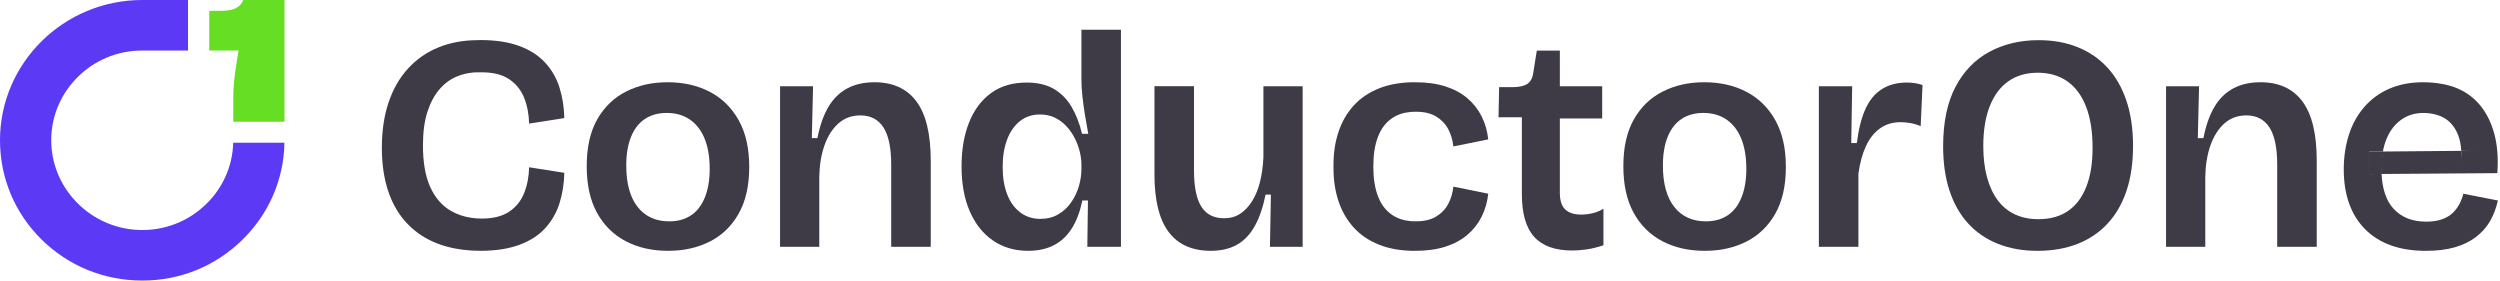
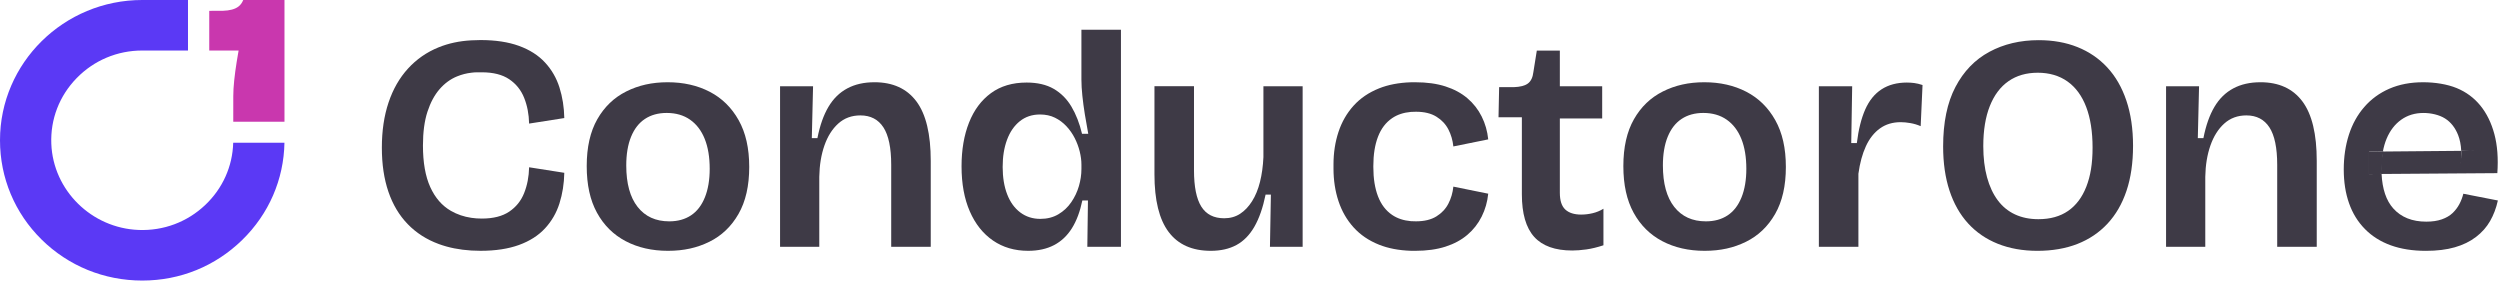
<svg xmlns="http://www.w3.org/2000/svg" width="499" height="56" viewBox="0 0 499 56" fill="none">
  <g clip-path="url(#clip0_719_19420)">
    <path d="M40.975 40.905c-3.595 3.411-8.322 5.186-13.302 4.994C18.262 45.539 10.606 37.987 10.242 28.706c-.193-4.914 1.605-9.575 5.063-13.119 3.46-3.548 8.108-5.503 13.086-5.503L37.523 10.081V-.001H28.396C12.737-.001 0 12.56 0 27.999c0 7.497 2.947 14.534 8.301 19.813C13.656 53.09 20.789 55.999 28.391 55.999 35.992 55.999 42.992 53.121 48.347 47.895 53.66 42.711 56.649 35.825 56.776 28.487H46.548C46.421 33.208 44.445 37.612 40.975 40.905z" fill="#5B39F5" />
-     <path d="M47.527 10.657C47.428 11.228 47.331 11.805 47.24 12.373 47.037 13.634 46.87 14.873 46.747 16.054 46.625 17.217 46.564 18.271 46.564 19.19L46.559 24.303H56.783V-.001H48.548C48.325.562 47.998 1.006 47.576 1.321 46.885 1.839 45.868 2.112 44.466 2.156L41.766 2.164V10.084L47.627 10.087 47.528 10.658 47.527 10.657z" fill="#65DE23" />
+     <path d="M47.527 10.657C47.428 11.228 47.331 11.805 47.24 12.373 47.037 13.634 46.87 14.873 46.747 16.054 46.625 17.217 46.564 18.271 46.564 19.19L46.559 24.303H56.783V-.001H48.548C48.325.562 47.998 1.006 47.576 1.321 46.885 1.839 45.868 2.112 44.466 2.156L41.766 2.164V10.084L47.627 10.087 47.528 10.658 47.527 10.657z" fill="#c937ae" />
    <path d="M141.654 18.316C139.21 17.05 136.413 16.416 133.266 16.416 130.119 16.416 127.445 17.029 125.001 18.254 122.557 19.48 120.63 21.328 119.222 23.801 117.813 26.273 117.109 29.388 117.109 33.148 117.109 36.907 117.792 39.971 119.159 42.464c1.368 2.492 3.273 4.382 5.717 5.669C127.32 49.419 130.137 50.063 133.327 50.063S139.147 49.46 141.592 48.256C144.036 47.051 145.972 45.203 147.402 42.709 148.832 40.217 149.546 37.092 149.546 33.331 149.546 29.57 148.842 26.498 147.434 23.985 146.025 21.471 144.099 19.583 141.654 18.316zM140.691 39.399C140.048 40.993 139.128 42.187 137.925 42.984 136.723 43.781 135.273 44.18 133.576 44.18 130.883 44.18 128.78 43.22 127.269 41.299 125.757 39.379 125.001 36.621 125.001 33.024 125.001 30.777 125.321 28.866 125.964 27.293 126.606 25.72 127.528 24.534 128.73 23.739 129.931 22.942 131.381 22.543 133.08 22.543 134.902 22.543 136.456 22.994 137.741 23.892 139.024 24.791 139.998 26.068 140.662 27.723c.663 1.654.994 3.647.994 5.976C141.656 35.905 141.334 37.805 140.693 39.399H140.691z" fill="#3E3A46" />
    <path d="M174.529 16.416C172.457 16.416 170.654 16.824 169.122 17.642 167.588 18.46 166.335 19.685 165.363 21.32 164.39 22.955 163.655 25.039 163.156 27.571h-1.118L162.287 17.213H155.7V49.266H163.529V35.292C163.57 32.962 163.912 30.878 164.555 29.04 165.197 27.202 166.119 25.741 167.321 24.658 168.522 23.576 169.993 23.035 171.733 23.035 173.762 23.035 175.295 23.832 176.331 25.424c1.036 1.594 1.554 4.086 1.554 7.478V49.266h7.892V32.105C185.777 26.753 184.824 22.799 182.919 20.245 181.012 17.691 178.216 16.414 174.529 16.414V16.416z" fill="#3E3A46" />
    <path d="M215.852 15.924C215.852 16.865 215.914 17.927 216.038 19.111 216.162 20.297 216.327 21.532 216.534 22.818 216.741 24.105 216.97 25.403 217.217 26.711H215.974C215.477 24.627 214.771 22.818 213.861 21.286 212.949 19.753 211.768 18.569 210.318 17.732 208.867 16.894 207.066 16.476 204.912 16.476 202.095 16.476 199.723 17.18 197.796 18.59 195.87 20.001 194.41 21.961 193.416 24.474 192.421 26.987 191.925 29.898 191.925 33.208 191.925 36.681 192.474 39.674 193.571 42.187 194.668 44.7 196.211 46.641 198.2 48.009 200.19 49.377 202.528 50.062 205.223 50.062 207.212 50.062 208.931 49.683 210.381 48.928 211.831 48.172 213.021 47.049 213.955 45.557 214.887 44.066 215.579 42.218 216.036 40.011h1.119L217.031 49.265H223.742V5.935H215.85V15.924H215.852zm0 17.837C215.852 34.864 215.685 35.988 215.355 37.131 215.024 38.276 214.516 39.349 213.833 40.349 213.15 41.351 212.289 42.158 211.253 42.769 210.217 43.383 209.017 43.688 207.649 43.688 206.116 43.688 204.78 43.259 203.642 42.402 202.502 41.544 201.631 40.339 201.032 38.786 200.432 37.234 200.132 35.415 200.132 33.331c0-2.084.288-3.85.869-5.423C201.58 26.335 202.431 25.099 203.549 24.199 204.667 23.301 206.013 22.851 207.588 22.851 208.707 22.851 209.701 23.066 210.572 23.495 211.441 23.924 212.208 24.497 212.871 25.211 213.534 25.927 214.083 26.712 214.517 27.571 214.953 28.429 215.284 29.318 215.512 30.238 215.739 31.157 215.853 32.025 215.853 32.842v.919H215.852z" fill="#3E3A46" />
    <path d="M252.179 31.369C252.095 33.169 251.869 34.812 251.497 36.303 251.124 37.795 250.596 39.081 249.912 40.165 249.229 41.248 248.43 42.086 247.518 42.678S245.551 43.566 244.348 43.566C242.277 43.566 240.754 42.79 239.781 41.237 238.808 39.685 238.322 37.274 238.322 34.005V17.211H230.43V34.802C230.43 39.95 231.371 43.781 233.257 46.294 235.142 48.807 237.949 50.063 241.676 50.063 243.666 50.063 245.374 49.675 246.803 48.898 248.233 48.123 249.422 46.906 250.375 45.252 251.328 43.597 252.074 41.461 252.611 38.847H253.669L253.482 49.266H260.007V17.212H252.178V31.371L252.179 31.369z" fill="#3E3A46" />
    <path d="M315.632 42.832C314.223 42.832 313.156 42.495 312.432 41.82 311.706 41.147 311.345 40.032 311.345 38.481V23.648H319.796V17.213H311.345V10.103H306.747L306.062 14.393C305.939 15.455 305.574 16.211 304.975 16.66 304.375 17.111 303.432 17.355 302.149 17.396H299.228L299.104 23.401h4.661V38.785C303.765 42.625 304.583 45.456 306.219 47.273 307.855 49.091 310.392 50.001 313.832 50.001 314.66 50.001 315.592 49.929 316.63 49.786 317.665 49.643 318.805 49.366 320.047 48.958V41.664C319.384 42.072 318.67 42.368 317.903 42.552 317.136 42.736 316.381 42.829 315.635 42.829L315.632 42.832z" fill="#3E3A46" />
    <path d="M348.567 18.316C346.123 17.05 343.326 16.416 340.179 16.416 337.032 16.416 334.358 17.029 331.914 18.254 329.47 19.48 327.543 21.328 326.135 23.801 324.726 26.273 324.022 29.388 324.022 33.148 324.022 36.907 324.705 39.971 326.072 42.464 327.44 44.956 329.344 46.846 331.789 48.133 334.233 49.419 337.05 50.063 340.24 50.063S346.06 49.46 348.505 48.256c2.444-1.205 4.38-3.053 5.81-5.547C355.745 40.217 356.459 37.092 356.459 33.331 356.459 29.57 355.755 26.498 354.347 23.985 352.938 21.471 351.012 19.583 348.567 18.316zM347.604 39.399C346.961 40.993 346.041 42.187 344.838 42.984 343.636 43.781 342.186 44.18 340.489 44.18 337.796 44.18 335.693 43.22 334.182 41.299 332.67 39.379 331.914 36.621 331.914 33.024 331.914 30.777 332.234 28.866 332.877 27.293 333.519 25.72 334.441 24.534 335.643 23.739 336.844 22.942 338.294 22.543 339.993 22.543 341.815 22.543 343.369 22.994 344.653 23.892 345.937 24.791 346.911 26.068 347.574 27.723 348.238 29.377 348.569 31.37 348.569 33.699 348.569 35.905 348.247 37.805 347.606 39.399H347.604z" fill="#3E3A46" />
    <path d="M380.631 16.476C378.642 16.476 376.955 16.926 375.566 17.824 374.177 18.724 373.09 20.061 372.304 21.839 371.517 23.617 370.956 25.854 370.626 28.551h-1.118L369.694 17.213H363.046V49.266h7.892V34.68C371.227 32.556 371.725 30.727 372.429 29.195 373.133 27.663 374.065 26.478 375.226 25.64 376.386 24.803 377.774 24.385 379.389 24.385 379.968 24.385 380.611 24.447 381.315 24.569 382.02 24.691 382.703 24.895 383.366 25.182L383.738 16.969C383.117 16.765 382.557 16.632 382.061 16.57 381.565 16.508 381.088 16.479 380.631 16.479V16.476z" fill="#3E3A46" />
    <path d="M420.598 13.442C418.94 11.664 416.962 10.316 414.663 9.397 412.364 8.478 409.785 8.017 406.926 8.017 403.238 8.017 399.956 8.793 397.076 10.347 394.197 11.9 391.939 14.239 390.303 17.364 388.665 20.491 387.849 24.443 387.849 29.224 387.849 32.535 388.272 35.475 389.122 38.051 389.971 40.624 391.203 42.8 392.82 44.578 394.436 46.356 396.413 47.715 398.754 48.655 401.094 49.593 403.735 50.065 406.677 50.065 409.62 50.065 412.321 49.605 414.663 48.686 417.004 47.767 419.003 46.418 420.66 44.64 422.316 42.862 423.581 40.678 424.45 38.083 425.32 35.489 425.755 32.495 425.755 29.104 425.755 25.712 425.31 22.7 424.419 20.064 423.528 17.429 422.253 15.222 420.598 13.445V13.442zM416.433 37.254C415.603 39.378 414.393 40.992 412.798 42.096 411.203 43.199 409.225 43.75 406.864 43.75 405.124 43.75 403.57 43.435 402.203 42.8 400.835 42.168 399.686 41.227 398.754 39.981 397.822 38.735 397.108 37.203 396.61 35.384 396.113 33.567 395.864 31.492 395.864 29.164 395.864 26.018 396.3 23.352 397.169 21.166 398.038 18.981 399.282 17.325 400.898 16.201 402.514 15.077 404.461 14.516 406.74 14.516S411.038 15.098 412.674 16.263C414.31 17.428 415.554 19.123 416.403 21.349 417.253 23.576 417.677 26.283 417.677 29.47 417.677 32.657 417.263 35.129 416.433 37.254z" fill="#3E3A46" />
    <path d="M451.173 16.416C449.102 16.416 447.299 16.824 445.767 17.642 444.233 18.46 442.979 19.685 442.008 21.32 441.035 22.955 440.299 25.039 439.801 27.571h-1.118L438.932 17.213H432.345V49.266H440.174V35.292C440.215 32.962 440.557 30.878 441.2 29.04 441.841 27.202 442.763 25.741 443.966 24.658 445.166 23.576 446.638 23.035 448.378 23.035 450.406 23.035 451.94 23.832 452.976 25.424 454.012 27.018 454.53 29.51 454.53 32.902V49.266H462.422V32.105C462.422 26.753 461.468 22.799 459.563 20.245 457.657 17.691 454.861 16.414 451.175 16.414L451.173 16.416z" fill="#3E3A46" />
    <path d="M491.68 38.664C491.514 39.358 491.255 40.043 490.904 40.717 490.551 41.39 490.095 41.993 489.536 42.525S488.263 43.475 487.392 43.781C486.521 44.087 485.486 44.242 484.285 44.242 481.468 44.242 479.271 43.363 477.697 41.606 476.287 40.033 475.512 37.738 475.364 34.724L472.85 34.742V30.268l2.774-.024C475.794 29.318 476.038 28.466 476.361 27.695 477.044 26.062 478.017 24.795 479.282 23.895 480.546 22.997 482.027 22.547 483.726 22.547 485.217 22.547 486.873 22.914 488.032 23.649 489.192 24.385 490.061 25.488 490.641 26.96 490.994 27.856 491.2 28.907 491.261 30.107L493.747 30.085l-2.548 2.513C491.28 31.705 491.299 30.875 491.26 30.107L475.621 30.244C475.43 31.28 475.332 32.411 475.332 33.641 475.332 34.013 475.342 34.373 475.36 34.725L498.469 34.56C498.675 31.619 498.479 29.024 497.879 26.776 497.278 24.529 496.345 22.63 495.083 21.076 493.818 19.524 492.244 18.36 490.359 17.582 488.474 16.806 486.022 16.417 483.66 16.417 481.133 16.417 478.885 16.847 476.917 17.704 474.95 18.561 473.282 19.778 471.915 21.351 470.548 22.924 469.522 24.773 468.839 26.898 468.156 29.022 467.813 31.332 467.813 33.824S468.164 38.565 468.87 40.567C469.574 42.569 470.63 44.285 472.04 45.715 473.449 47.147 475.167 48.228 477.198 48.964 479.226 49.699 481.568 50.067 484.22 50.067 486.416 50.067 488.332 49.831 489.968 49.362 491.605 48.894 493.013 48.209 494.194 47.309 495.375 46.411 496.317 45.348 497.021 44.123 497.725 42.896 498.243 41.528 498.575 40.017L491.677 38.669 491.68 38.664z" fill="#3E3A46" />
    <path d="M475.731 30.242l-2.904.024V34.739L475.457 34.721C475.439 34.368 475.428 34.009 475.428 33.636 475.428 32.407 475.53 31.276 475.729 30.24L475.731 30.242z" fill="#3E3A46" />
    <path d="M491.104 32.95L495.449 30.083L493.047 29.933L491.266 30.104C491.306 30.872 491.187 32.059 491.106 32.952L491.104 32.95z" fill="#3E3A46" />
    <path d="M104.618 38.54C103.997 40.093 103.002 41.328 101.635 42.247 100.267 43.166 98.445 43.627 96.166 43.627 95.445 43.627 94.752 43.578 94.084 43.478 92.6 43.261 91.242 42.798 90.014 42.094c-1.781-1.022-3.16-2.604-4.133-4.75C84.906 35.199 84.421 32.432 84.421 29.04 84.421 26.384 84.721 24.137 85.321 22.297 85.922 20.459 86.73 18.958 87.744 17.793 88.758 16.628 89.92 15.781 91.224 15.249 92.171 14.864 93.124 14.62 94.082 14.514 94.751 14.416 95.445 14.432 96.164 14.432c2.278 0 4.102.46 5.469 1.379C103 16.731 103.995 17.967 104.617 19.519c.622 1.552.953 3.268.994 5.149l7.023-1.103C112.593 21.398 112.271 19.366 111.671 17.466 111.071 15.566 110.107 13.901 108.781 12.471 107.455 11.039 105.725 9.936 103.593 9.16 101.458 8.385 98.9 7.996 95.918 7.996 95.293 7.996 94.683 8.015 94.084 8.051c-2.377.127-4.562.594-6.556 1.404C85.166 10.415 83.136 11.825 81.439 13.684 79.74 15.543 78.445 17.801 77.555 20.456 76.664 23.113 76.219 26.115 76.219 29.466 76.219 32.817 76.654 35.708 77.523 38.262 78.392 40.816 79.677 42.971 81.376 44.728 83.075 46.485 85.145 47.814 87.591 48.712 89.544 49.429 91.709 49.86 94.084 50.005 94.681 50.041 95.293 50.06 95.918 50.06 98.9 50.06 101.458 49.671 103.593 48.895 105.725 48.119 107.455 47.017 108.781 45.585 110.107 44.155 111.071 42.489 111.671 40.59 112.271 38.69 112.593 36.658 112.634 34.491L105.611 33.388C105.57 35.269 105.239 36.985 104.617 38.537L104.618 38.54z" fill="#3E3A46" />
    <path d="M289.095 40.651C288.556 41.693 287.759 42.542 286.702 43.196S284.287 44.176 282.631 44.176C282.279 44.176 281.937 44.173 281.606 44.144 280.149 44.014 278.906 43.601 277.876 42.901 276.611 42.044 275.67 40.808 275.05 39.194 274.428 37.58 274.118 35.63 274.118 33.341 274.118 33.312 274.118 33.263 274.118 33.232c0 0 0-.003.0-.005V33.226C274.118 33.196 274.118 33.169 274.118 33.139 274.118 30.851 274.428 28.9 275.05 27.287 275.671 25.671 276.613 24.437 277.876 23.579 278.906 22.88 280.149 22.467 281.606 22.337 281.937 22.307 282.279 22.304 282.631 22.304 284.287 22.304 285.645 22.631 286.702 23.285 287.759 23.939 288.556 24.787 289.095 25.829 289.633 26.872 289.964 28.006 290.09 29.231L297.05 27.82C296.883 26.185 296.45 24.665 295.745 23.254 295.041 21.844 294.088 20.629 292.887 19.607 291.685 18.586 290.225 17.8 288.506 17.247 286.786 16.695 284.787 16.419 282.509 16.419 282.204 16.419 281.904 16.414 281.609 16.424 279.209 16.503 277.096 16.907 275.271 17.634 273.22 18.451 271.52 19.605 270.174 21.097 268.827 22.589 267.822 24.334 267.161 26.337 266.498 28.337 266.166 30.504 266.166 32.834V33.647C266.166 35.976 266.498 38.142 267.161 40.144 267.824 42.146 268.828 43.893 270.174 45.383 271.52 46.875 273.219 48.03 275.271 48.847 277.096 49.574 279.209 49.977 281.609 50.057 281.906 50.067 282.204 50.062 282.509 50.062 284.787 50.062 286.786 49.785 288.506 49.234 290.225 48.682 291.685 47.897 292.887 46.873 294.088 45.852 295.041 44.637 295.745 43.227 296.45 41.816 296.885 40.295 297.05 38.66L290.09 37.25C289.966 38.477 289.633 39.61 289.095 40.651z" fill="#3E3A46" />
  </g>
  <defs>
    <clipPath id="clip0_719_19420">
      <rect width="499" height="56" />
    </clipPath>
  </defs>
</svg>
